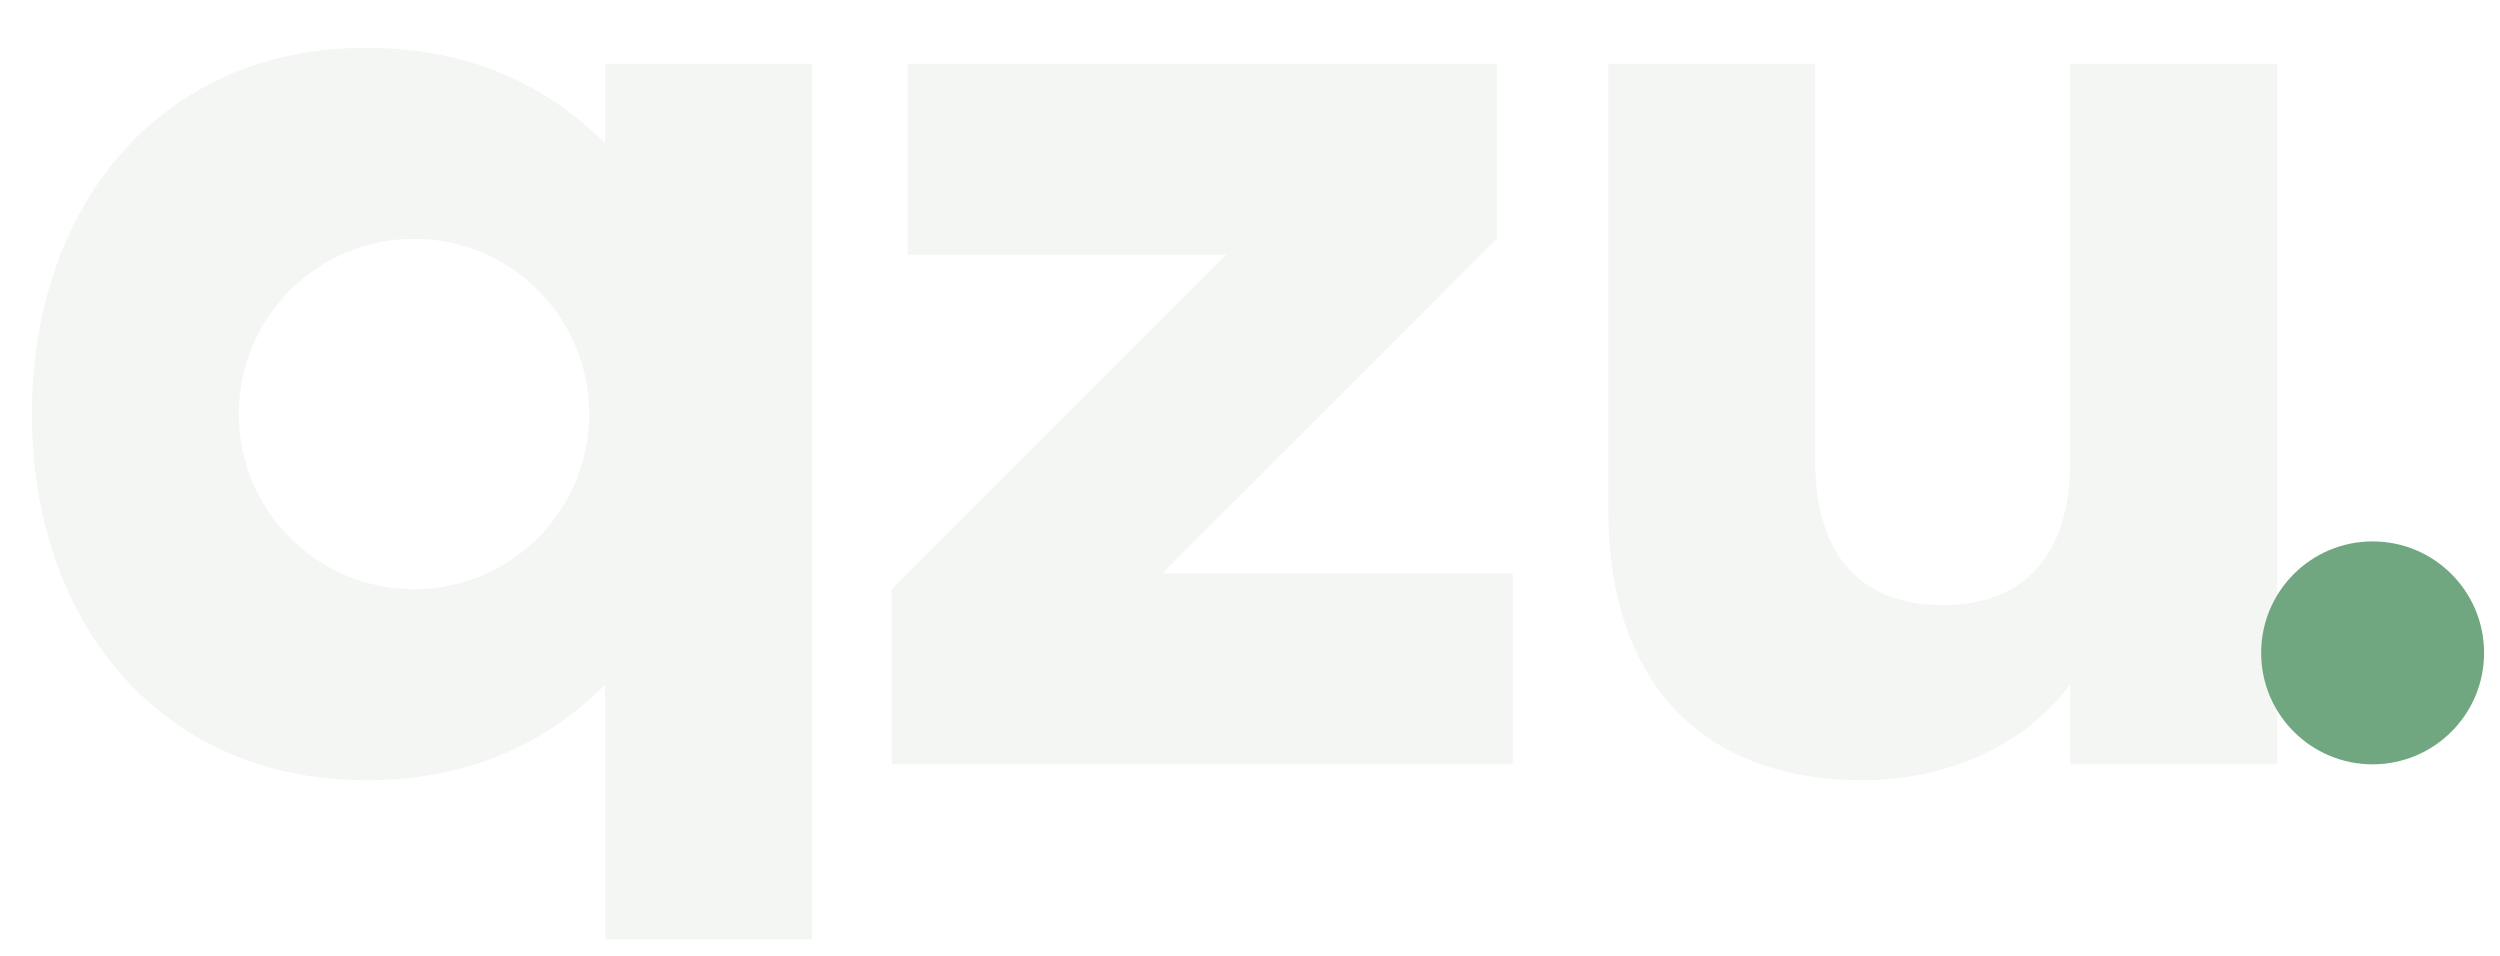
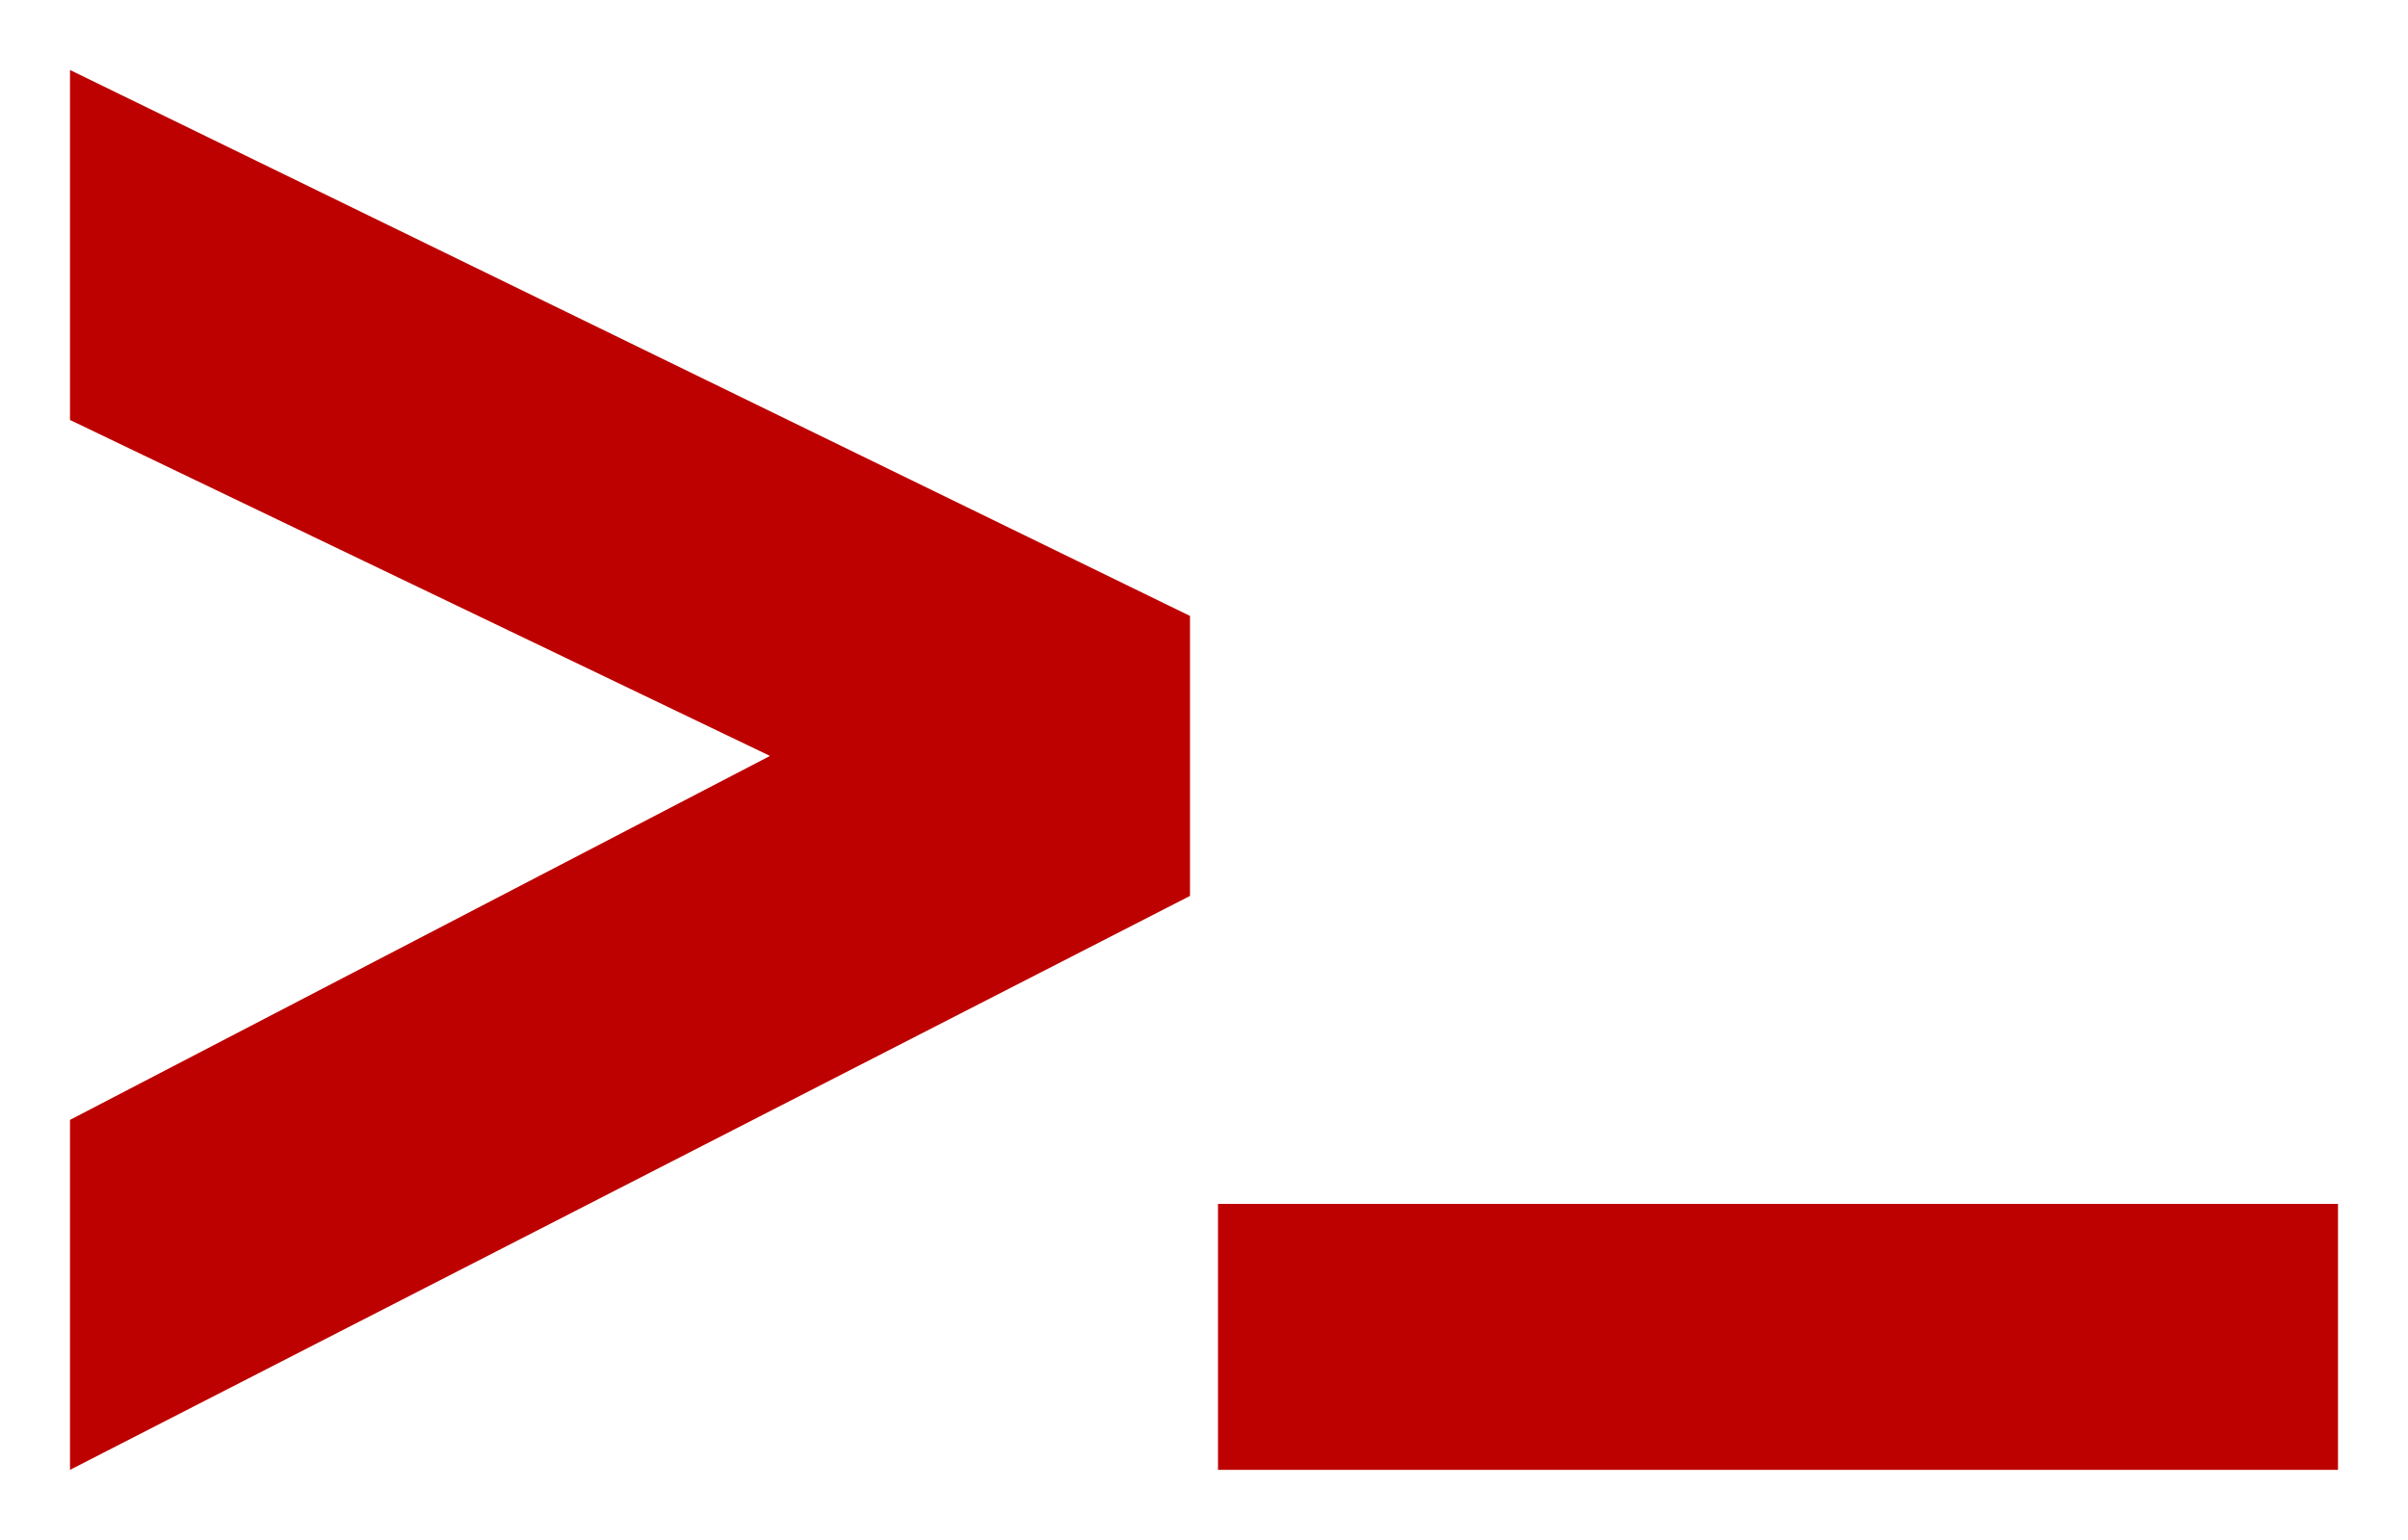
- <svg xmlns="http://www.w3.org/2000/svg" viewBox="0 0 157 60">
-   <path fill="#f4f6f4" fill-rule="evenodd" d="M23 3C10 3 2 13 2 26S10 49 23 49C29 49 34 47 38 43V59H51V4H38V9C34 5 29 3 23 3ZM26 15a11 11 0 1 1 0 22 11 11 0 0 1 0-22Z" />
-   <path fill="#f4f6f4" d="M57 4H94V15L73 36H95V48H56V37L77 16H57Z M101 4H114V29C114 35 117 38 122 38S130 35 130 29V4H143V48H130V43C127 47 122 49 117 49C107 49 101 43 101 32Z" />
-   <circle cx="149" cy="41" r="7" fill="#70a780" />
+ <svg xmlns="http://www.w3.org/2000/svg" viewBox="0 0 172 110">
+   <path fill="#bd0000" d="M5 5 85 44 85 64 5 105 5 80 55 54 5 30Z" />
+   <rect x="87" y="86" width="80" height="19" fill="#bd0000" />
</svg>
